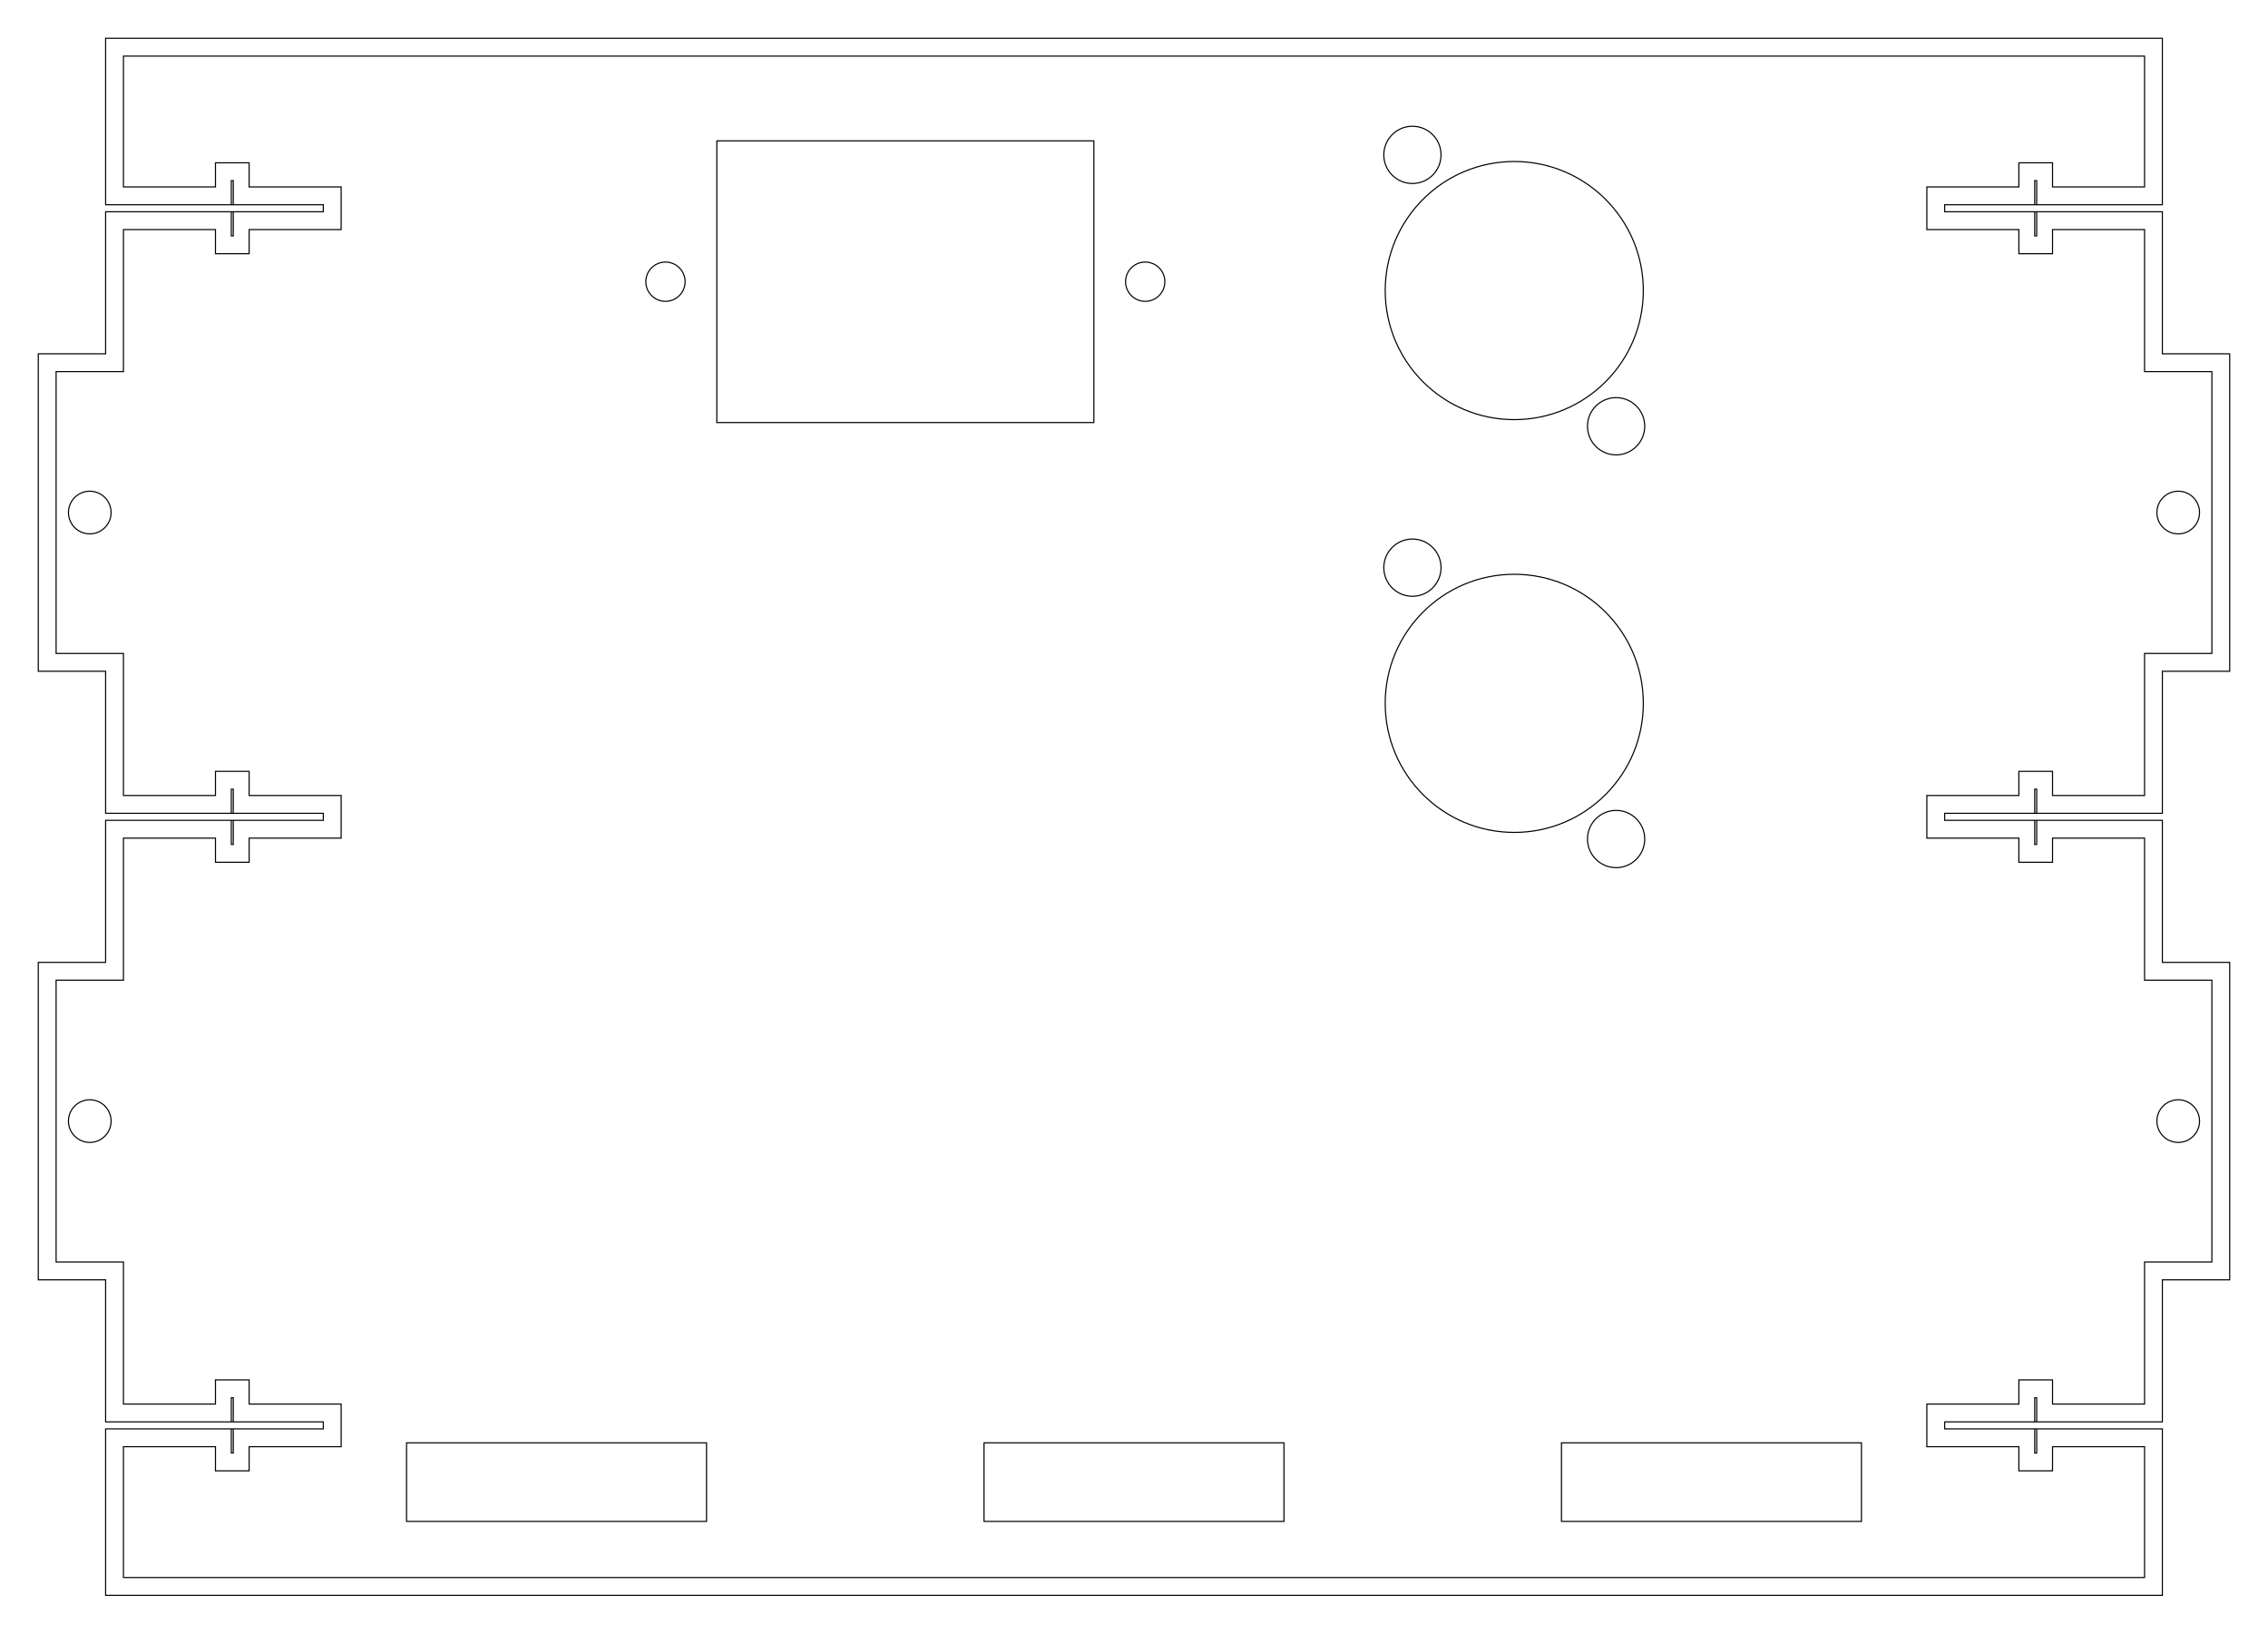
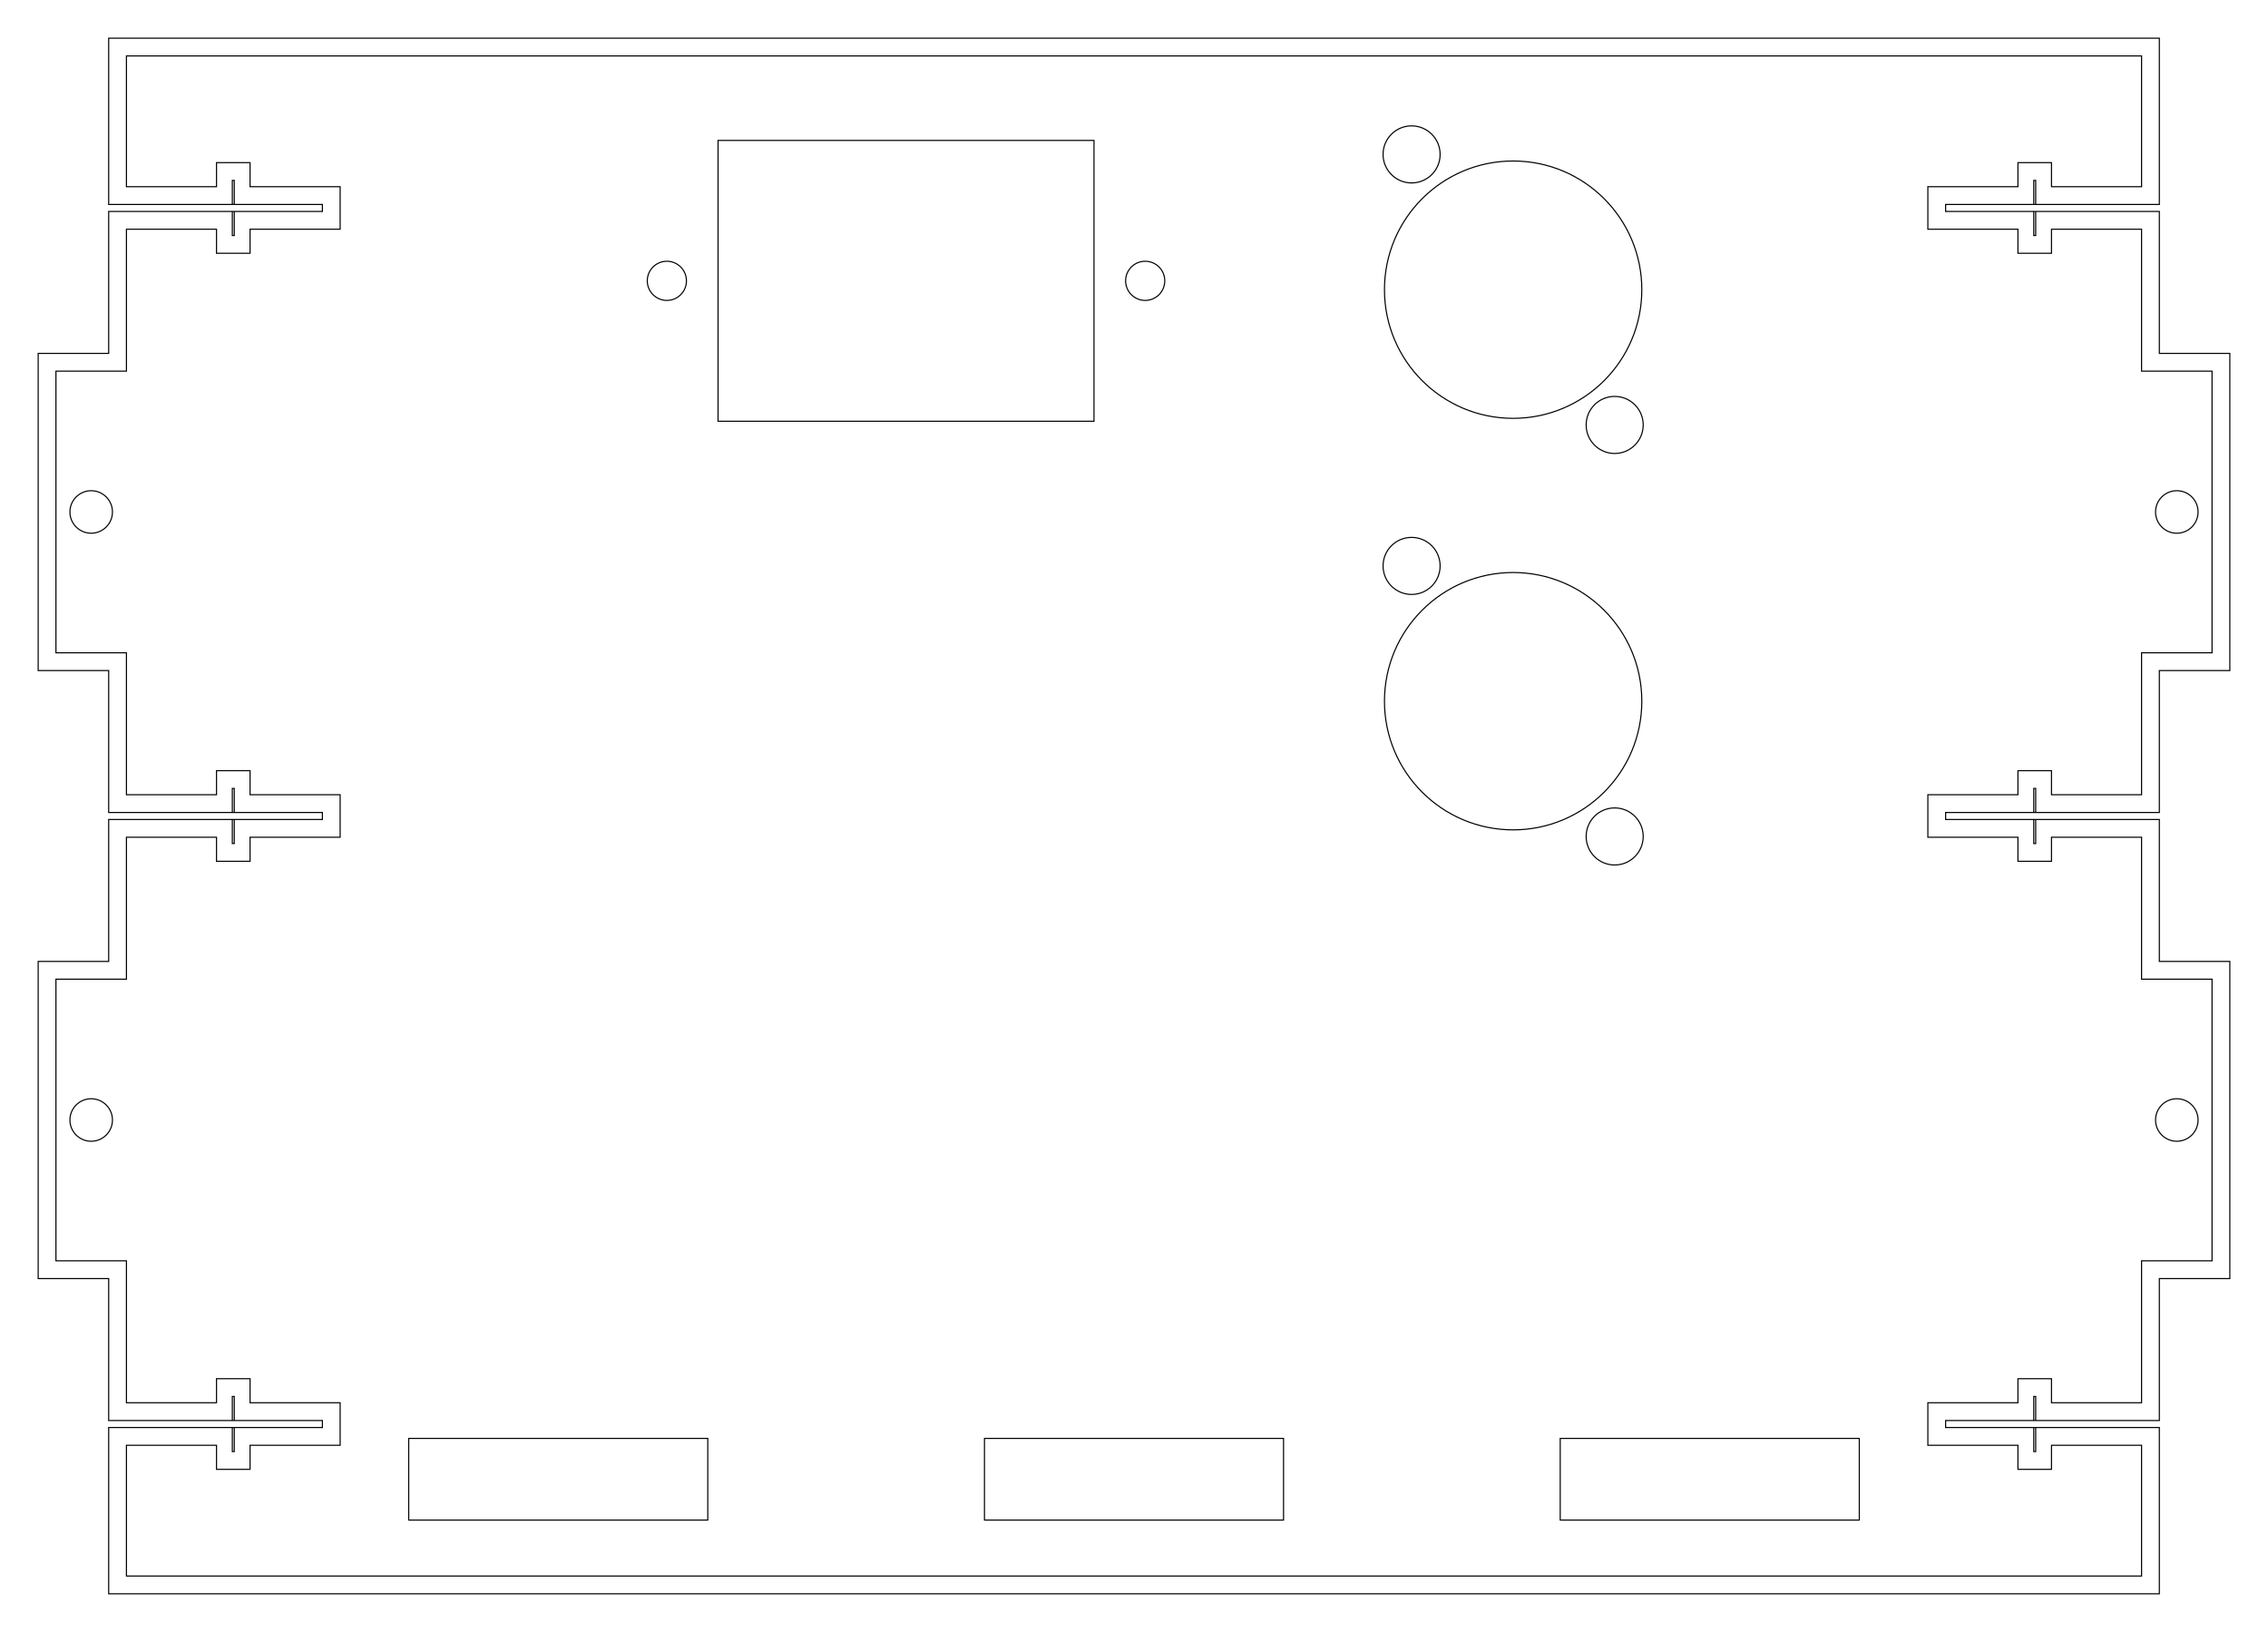
- <svg xmlns="http://www.w3.org/2000/svg" version="1.1" width="202.1mm" height="145.56mm" viewBox="0 0 202.1 145.56">
+ <svg xmlns="http://www.w3.org/2000/svg" version="1.1" width="202.7mm" height="145.86mm" viewBox="0 0 202.7 145.86">
  <defs>
    <style type="text/css">
				.cut {
    stroke: black;
    stroke-width: 0.1;
    fill: none;
    color: black;
}

.etch {
    stroke: red;
    stroke-width: 0.1;
    fill: none;
    color: red;
}

.route {
    stroke: fuchsia;
    stroke-width: 0.1;
    fill: none;
}

text {
    text-anchor: middle;
    font-size: 15;
    font-weight: light;
}

text.etch {
    fill: red;
}

text.cut {
    font-size: 8;
    fill: black;
}
			</style>
  </defs>
  <g transform="translate(5, 5)">
-     <g transform="translate(96.05, 67.78)">
-       <g transform="translate(-90.05, -62.78)">
+     <g transform="translate(96.35, 67.93)">
+       <g transform="translate(-90.05, -62.93)">
        <g transform="translate(90.05, 0)">
          <g transform="translate(-46.76,0)">
            <g transform="translate(0, 0)">
              <g transform="translate(26.385, 15.1)">
                <g transform="translate(-16.8, -12.55)">
                  <rect width="33.6" height="25.1" class="cut" />
                </g>
              </g>
              <circle r="1.75" cx="5.01" cy="15.1" class="cut" />
              <circle r="1.75" cx="47.76" cy="15.1" class="cut" />
            </g>
            <g transform="translate(57.77, 0)" />
            <g transform="translate(67.77, 0)">
              <g transform="translate(12.875, 0)">
                <g transform="translate(-12.875,0)">
                  <circle r="11.5" cx="12.875" cy="15.89" class="cut" />
                  <circle r="2.55" cx="3.8" cy="3.8" class="cut" />
                  <circle r="2.55" cx="21.95" cy="27.98" class="cut" />
                </g>
              </g>
              <g transform="translate(12.875, 36.78)">
                <g transform="translate(-12.875,0)">
                  <circle r="11.5" cx="12.875" cy="15.89" class="cut" />
                  <circle r="2.55" cx="3.8" cy="3.8" class="cut" />
                  <circle r="2.55" cx="21.95" cy="27.98" class="cut" />
                </g>
              </g>
            </g>
          </g>
        </g>
        <g transform="translate(90.05, 73.56)">
          <g transform="translate(-85.05,0)" />
        </g>
        <g transform="translate(90.05, 118.56)">
          <g transform="translate(-90.05,0)">
            <g transform="translate(25.22857, 0)">
-               <rect width="26.729" height="7" class="cut" />
+               <rect width="26.729" height="7.3" class="cut" />
            </g>
            <g transform="translate(76.68571, 0)">
-               <rect width="26.729" height="7" class="cut" />
+               <rect width="26.729" height="7.3" class="cut" />
            </g>
            <g transform="translate(128.1429, 0)">
-               <rect width="26.729" height="7" class="cut" />
+               <rect width="26.729" height="7.3" class="cut" />
            </g>
          </g>
        </g>
      </g>
-       <g transform="translate(-96.05, -67.78)">
-         <path d="M6 0 l180.1 0 l0 11.656 l-8.2 0 l0 -2.15 l-3 0 l0 2.15 l-8.2 0 l0 3.8 l8.2 0 l0 2.15 l3 0 l0 -2.15 l8.2 0 l0 11.656 l0 1 l6 0 l0 25.112 l-6 0 l0 1 l0 11.656 l-8.2 0 l0 -2.15 l-3 0 l0 2.15 l-8.2 0 l0 3.8 l8.2 0 l0 2.15 l3 0 l0 -2.15 l8.2 0 l0 11.656 l0 1 l6 0 l0 25.112 l-6 0 l0 1 l0 11.656 l-8.2 0 l0 -2.15 l-3 0 l0 2.15 l-8.2 0 l0 3.8 l8.2 0 l0 2.15 l3 0 l0 -2.15 l8.2 0 l0 11.656 l-180.1 0 l0 -11.656 l8.2 0 l0 2.15 l3 0 l0 -2.15 l8.2 0 l0 -3.8 l-8.2 0 l0 -2.15 l-3 0 l0 2.15 l-8.2 0 l0 -11.656 l0 -1 l-6 0 l0 -25.112 l6 0 l0 -1 l0 -11.656 l8.2 0 l0 2.15 l3 0 l0 -2.15 l8.2 0 l0 -3.8 l-8.2 0 l0 -2.15 l-3 0 l0 2.15 l-8.2 0 l0 -11.656 l0 -1 l-6 0 l0 -25.112 l6 0 l0 -1 l0 -11.656 l8.2 0 l0 2.15 l3 0 l0 -2.15 l8.2 0 l0 -3.8 l-8.2 0 l0 -2.15 l-3 0 l0 2.15 l-8.2 0 l0 -11.656 Z" class="cut" />
-         <path d="M4.412 -1.587 l183.275 0 l0 3.175 l0 11.656 l-11.375 0 l0 -2.15 l0.175 0 l0 2.15 l-8.2 0 l0 0.625 l8.2 0 l0 2.15 l-0.175 0 l0 -2.15 l11.375 0 l0 11.656 l0 1 l6 0 l0 28.287 l-6 0 l0 1 l0 11.656 l-11.375 0 l0 -2.15 l0.175 0 l0 2.15 l-8.2 0 l0 0.625 l8.2 0 l0 2.15 l-0.175 0 l0 -2.15 l11.375 0 l0 11.656 l0 1 l6 0 l0 28.287 l-6 0 l0 1 l0 11.656 l-11.375 0 l0 -2.15 l0.175 0 l0 2.15 l-8.2 0 l0 0.625 l8.2 0 l0 2.15 l-0.175 0 l0 -2.15 l11.375 0 l0 11.656 l0 3.175 l-183.275 0 l0 -3.175 l0 -11.656 l11.375 0 l0 2.15 l-0.175 0 l0 -2.15 l8.2 0 l0 -0.625 l-8.2 0 l0 -2.15 l0.175 0 l0 2.15 l-11.375 0 l0 -11.656 l0 -1 l-6 0 l0 -28.287 l6 0 l0 -1 l0 -11.656 l11.375 0 l0 2.15 l-0.175 0 l0 -2.15 l8.2 0 l0 -0.625 l-8.2 0 l0 -2.15 l0.175 0 l0 2.15 l-11.375 0 l0 -11.656 l0 -1 l-6 0 l0 -28.287 l6 0 l0 -1 l0 -11.656 l11.375 0 l0 2.15 l-0.175 0 l0 -2.15 l8.2 0 l0 -0.625 l-8.2 0 l0 -2.15 l0.175 0 l0 2.15 l-11.375 0 l0 -11.656 Z" class="cut" />
-         <circle r="1.9" cx="3" cy="40.668" class="cut" />
-         <circle r="1.9" cx="3" cy="94.892" class="cut" />
-         <circle r="1.9" cx="189.1" cy="40.668" class="cut" />
-         <circle r="1.9" cx="189.1" cy="94.892" class="cut" />
+       <g transform="translate(-96.35, -67.93)">
+         <path d="M6.3 0 l180.1 0 l0 11.686 l-8.05 0 l0 -2.15 l-3 0 l0 2.15 l-8.05 0 l0 3.8 l8.05 0 l0 2.15 l3 0 l0 -2.15 l8.05 0 l0 11.686 l0 1 l6.3 0 l0 25.172 l-6.3 0 l0 1 l0 11.686 l-8.05 0 l0 -2.15 l-3 0 l0 2.15 l-8.05 0 l0 3.8 l8.05 0 l0 2.15 l3 0 l0 -2.15 l8.05 0 l0 11.686 l0 1 l6.3 0 l0 25.172 l-6.3 0 l0 1 l0 11.686 l-8.05 0 l0 -2.15 l-3 0 l0 2.15 l-8.05 0 l0 3.8 l8.05 0 l0 2.15 l3 0 l0 -2.15 l8.05 0 l0 11.686 l-180.1 0 l0 -11.686 l8.05 0 l0 2.15 l3 0 l0 -2.15 l8.05 0 l0 -3.8 l-8.05 0 l0 -2.15 l-3 0 l0 2.15 l-8.05 0 l0 -11.686 l0 -1 l-6.3 0 l0 -25.172 l6.3 0 l0 -1 l0 -11.686 l8.05 0 l0 2.15 l3 0 l0 -2.15 l8.05 0 l0 -3.8 l-8.05 0 l0 -2.15 l-3 0 l0 2.15 l-8.05 0 l0 -11.686 l0 -1 l-6.3 0 l0 -25.172 l6.3 0 l0 -1 l0 -11.686 l8.05 0 l0 2.15 l3 0 l0 -2.15 l8.05 0 l0 -3.8 l-8.05 0 l0 -2.15 l-3 0 l0 2.15 l-8.05 0 l0 -11.686 Z" class="cut" />
+         <path d="M4.713 -1.587 l183.275 0 l0 3.175 l0 11.686 l-11.225 0 l0 -2.15 l0.175 0 l0 2.15 l-8.05 0 l0 0.625 l8.05 0 l0 2.15 l-0.175 0 l0 -2.15 l11.225 0 l0 11.686 l0 1 l6.3 0 l0 28.347 l-6.3 0 l0 1 l0 11.686 l-11.225 0 l0 -2.15 l0.175 0 l0 2.15 l-8.05 0 l0 0.625 l8.05 0 l0 2.15 l-0.175 0 l0 -2.15 l11.225 0 l0 11.686 l0 1 l6.3 0 l0 28.347 l-6.3 0 l0 1 l0 11.686 l-11.225 0 l0 -2.15 l0.175 0 l0 2.15 l-8.05 0 l0 0.625 l8.05 0 l0 2.15 l-0.175 0 l0 -2.15 l11.225 0 l0 11.686 l0 3.175 l-183.275 0 l0 -3.175 l0 -11.686 l11.225 0 l0 2.15 l-0.175 0 l0 -2.15 l8.05 0 l0 -0.625 l-8.05 0 l0 -2.15 l0.175 0 l0 2.15 l-11.225 0 l0 -11.686 l0 -1 l-6.3 0 l0 -28.347 l6.3 0 l0 -1 l0 -11.686 l11.225 0 l0 2.15 l-0.175 0 l0 -2.15 l8.05 0 l0 -0.625 l-8.05 0 l0 -2.15 l0.175 0 l0 2.15 l-11.225 0 l0 -11.686 l0 -1 l-6.3 0 l0 -28.347 l6.3 0 l0 -1 l0 -11.686 l11.225 0 l0 2.15 l-0.175 0 l0 -2.15 l8.05 0 l0 -0.625 l-8.05 0 l0 -2.15 l0.175 0 l0 2.15 l-11.225 0 l0 -11.686 Z" class="cut" />
+         <circle r="1.9" cx="3.15" cy="40.758" class="cut" />
+         <circle r="1.9" cx="3.15" cy="95.102" class="cut" />
+         <circle r="1.9" cx="189.55" cy="40.758" class="cut" />
+         <circle r="1.9" cx="189.55" cy="95.102" class="cut" />
      </g>
    </g>
  </g>
</svg>
